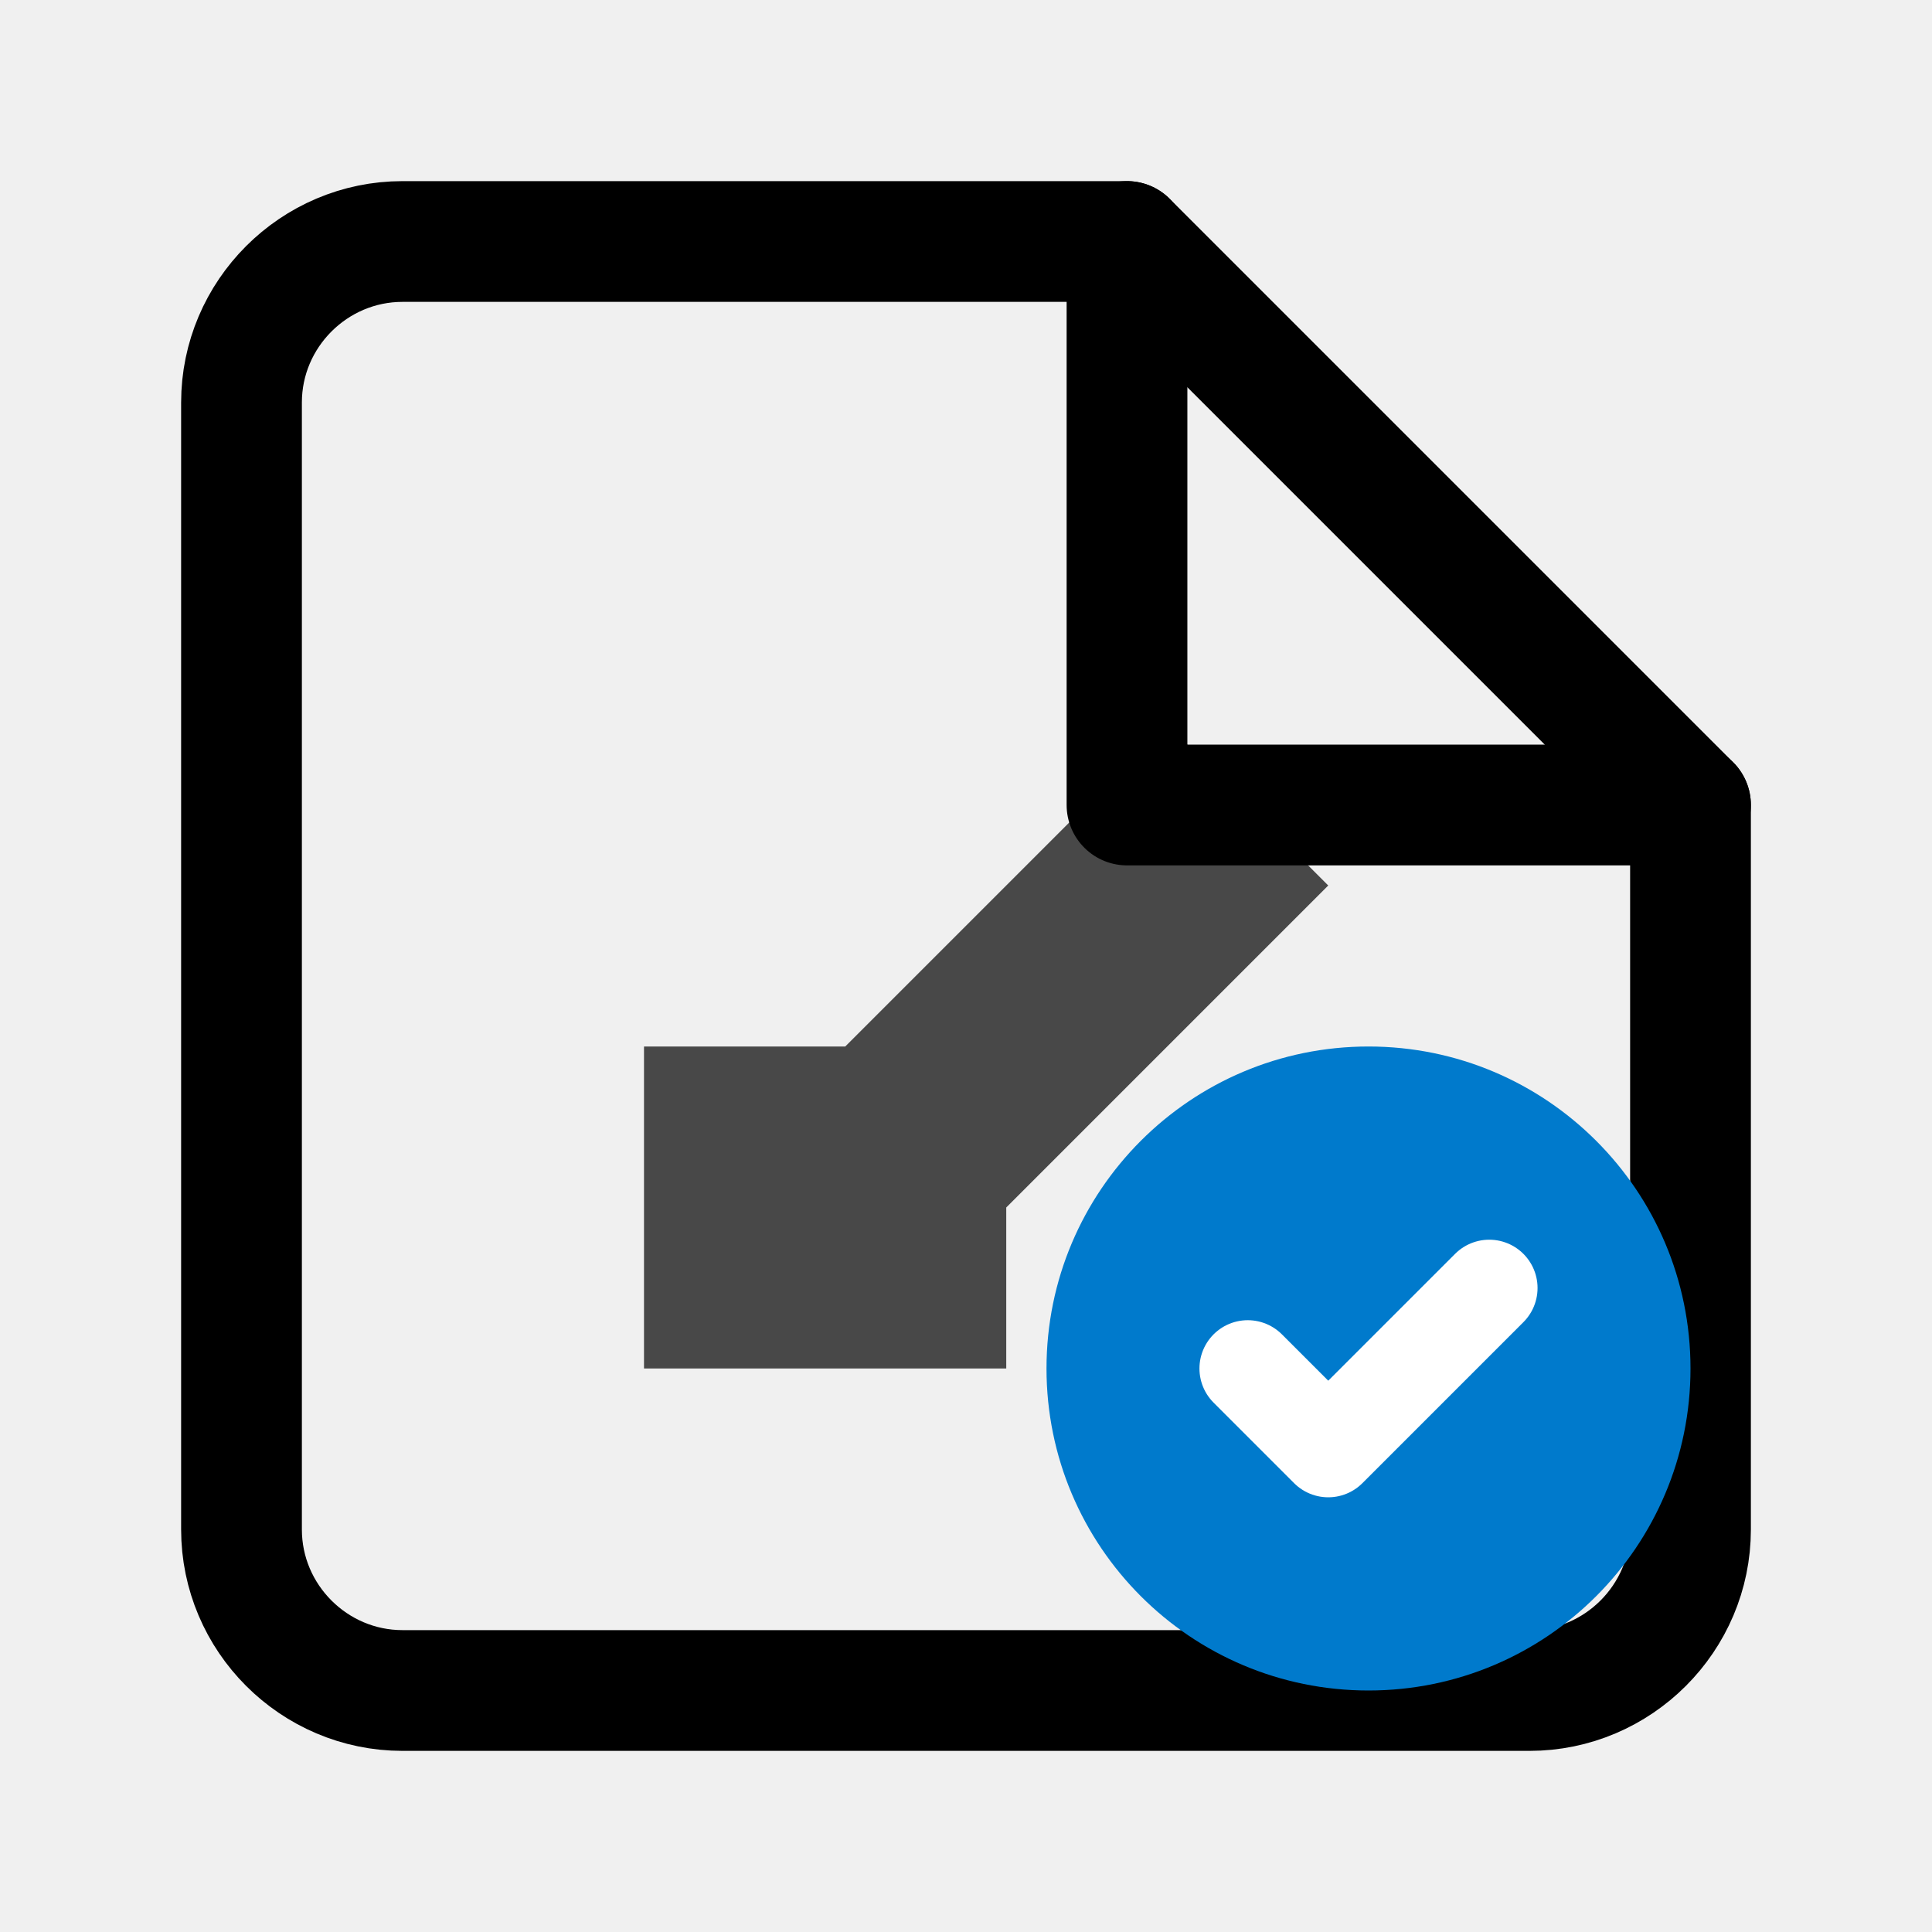
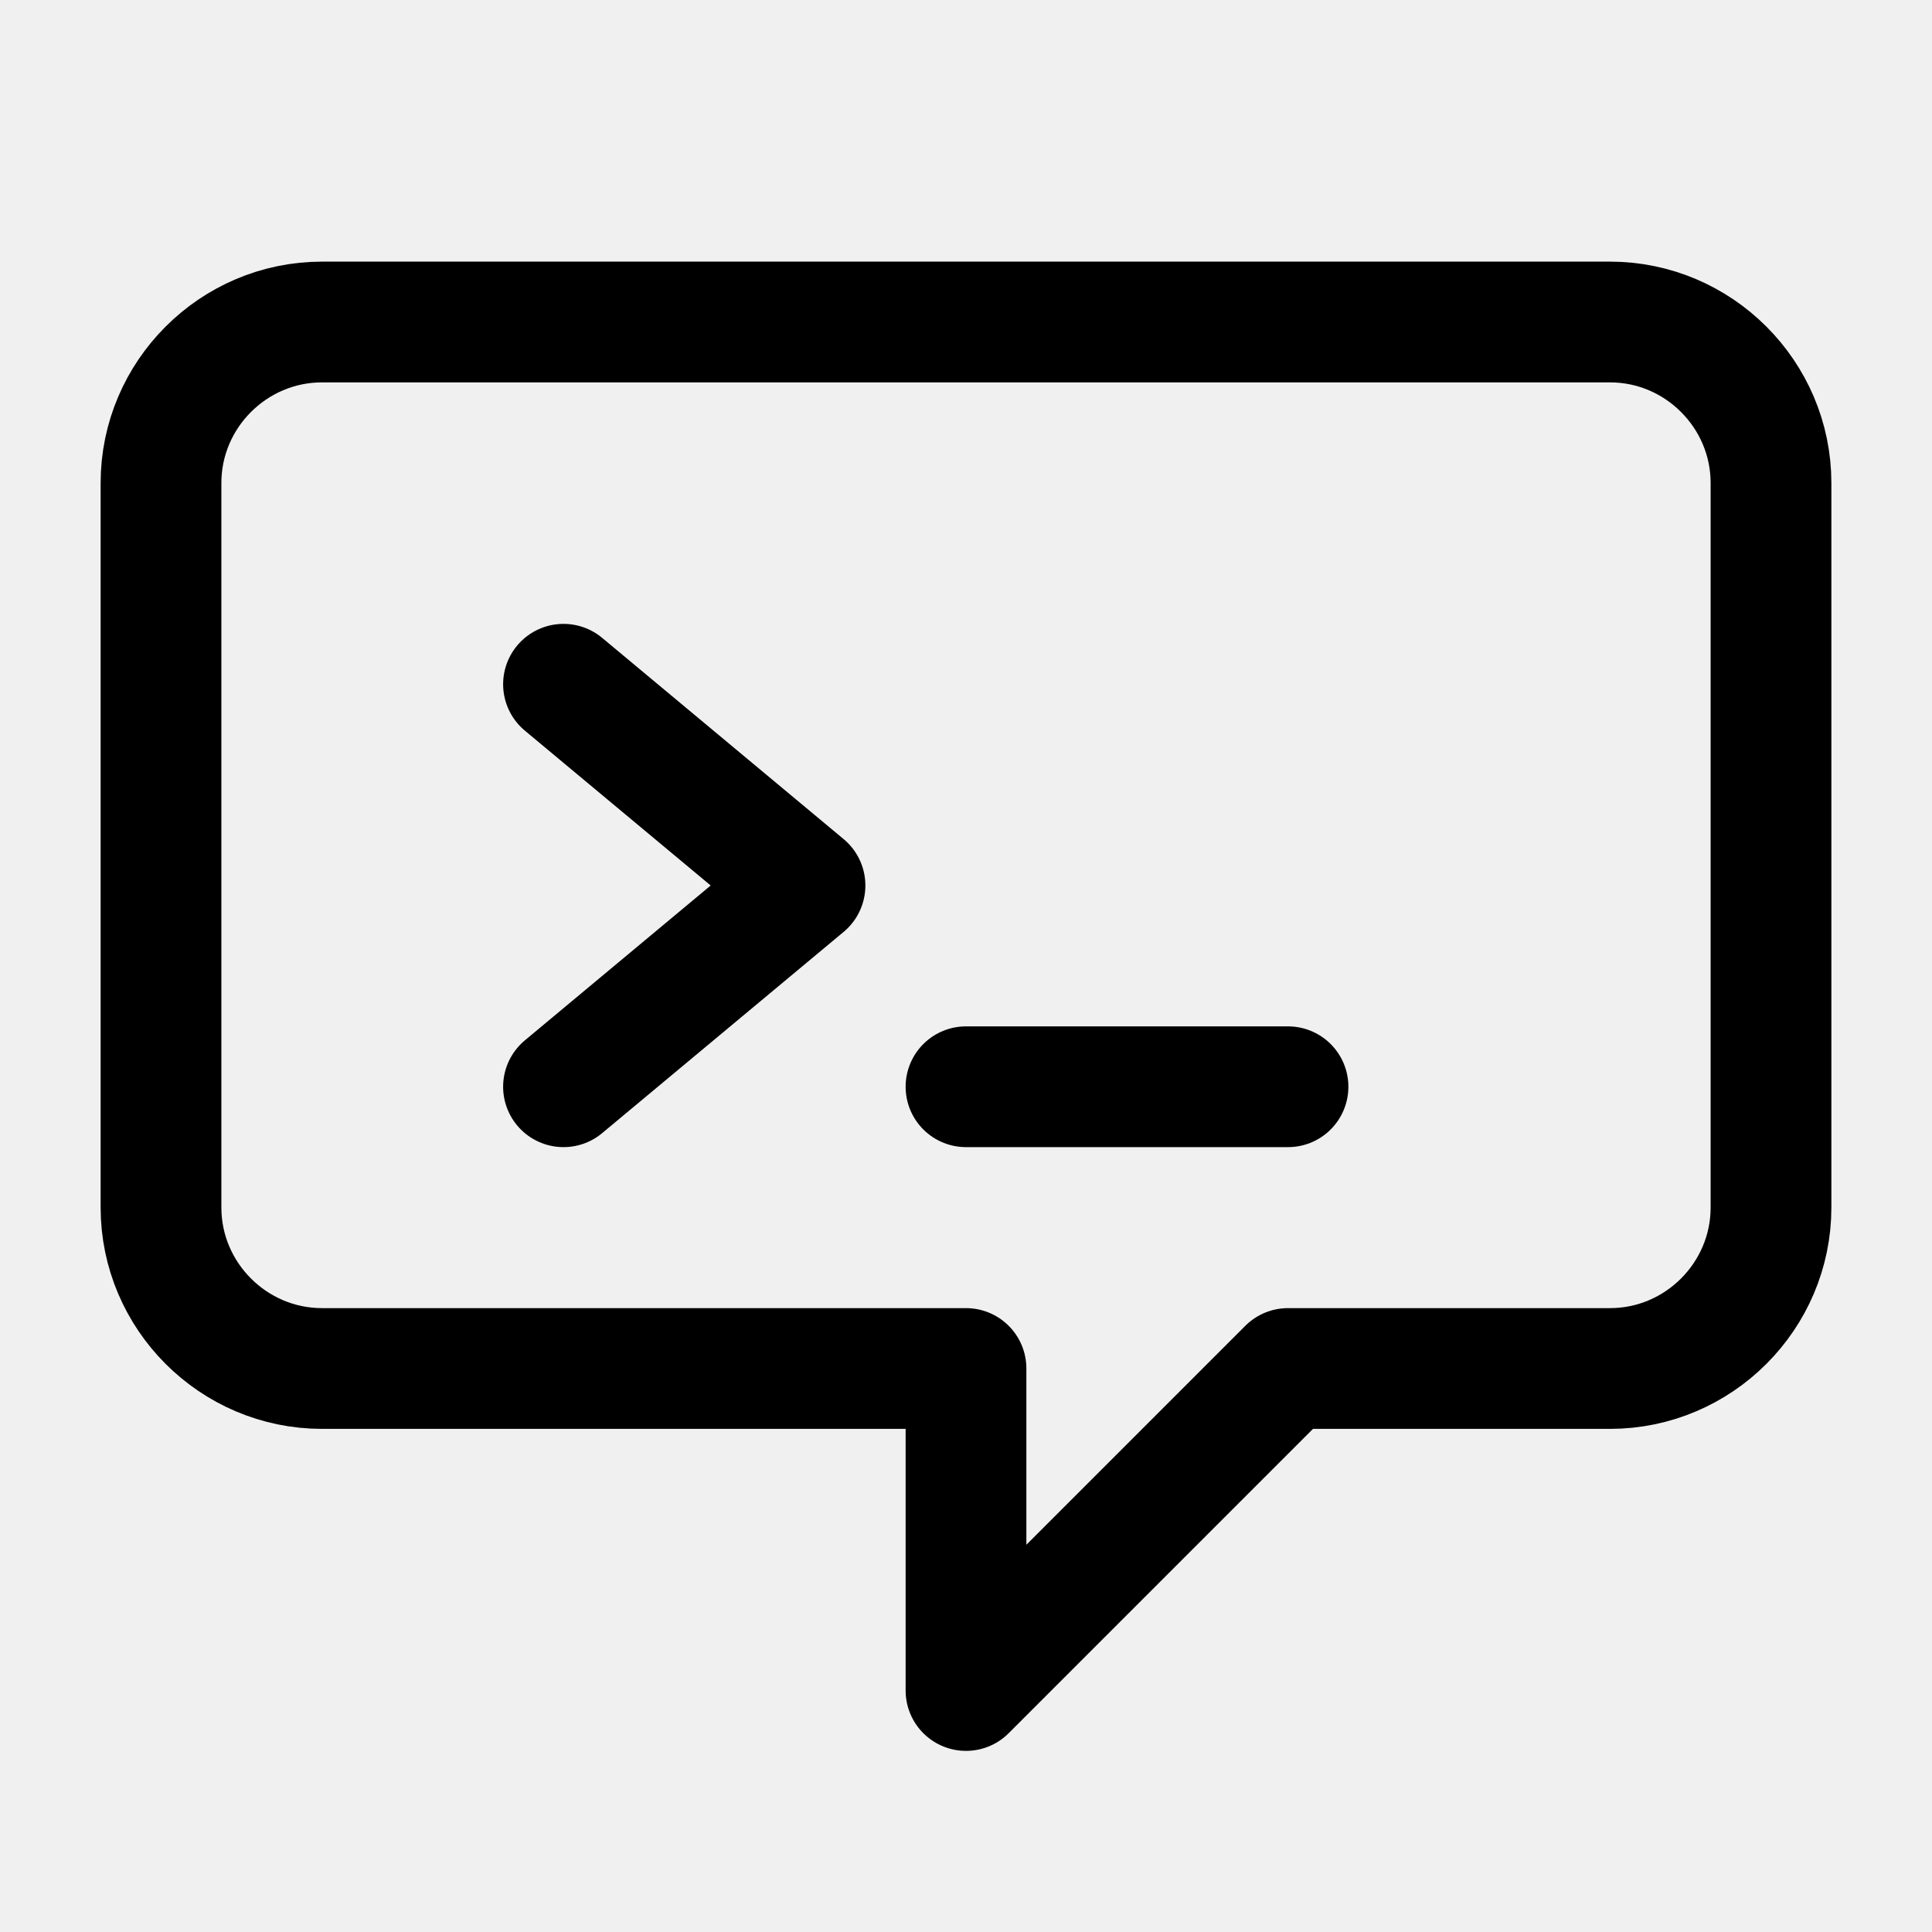
<svg xmlns="http://www.w3.org/2000/svg" width="24" height="24" viewBox="0 0 24 24" fill="none">
-   <path d="M14 3H5C3.9 3 3 3.9 3 5v14c0 1.1.9 2 2 2h14c1.1 0 2-.9 2-2v-9l-7-7z" fill="none" stroke="currentColor" stroke-width="1.5" stroke-linecap="round" stroke-linejoin="round" />
-   <path d="M14 3v7h7" fill="none" stroke="currentColor" stroke-width="1.5" stroke-linecap="round" stroke-linejoin="round" />
-   <path d="M8 13h2.5l4-4 2 2-4 4V17H8v-4z" fill="currentColor" opacity="0.7" />
-   <circle cx="17" cy="17" r="4" fill="#007acc" stroke="none" />
-   <path d="M15.5 17l1 1 2-2" stroke="white" stroke-width="1.2" stroke-linecap="round" stroke-linejoin="round" fill="none" />
+   <path d="M4 4h16c1.1 0 2 .9 2 2v9c0 1.1-.9 2-2 2h-4l-4 4v-4H4c-1.1 0-2-.9-2-2V6c0-1.1.9-2 2-2z" stroke="currentColor" stroke-width="1.5" stroke-linecap="round" stroke-linejoin="round" fill="none" />
+   <path d="M7 8.5l3 2.5-3 2.5" stroke="currentColor" stroke-width="1.5" stroke-linecap="round" stroke-linejoin="round" fill="none" />
+   <line x1="12" y1="13.5" x2="16" y2="13.5" stroke="currentColor" stroke-width="1.5" stroke-linecap="round" />
</svg>
